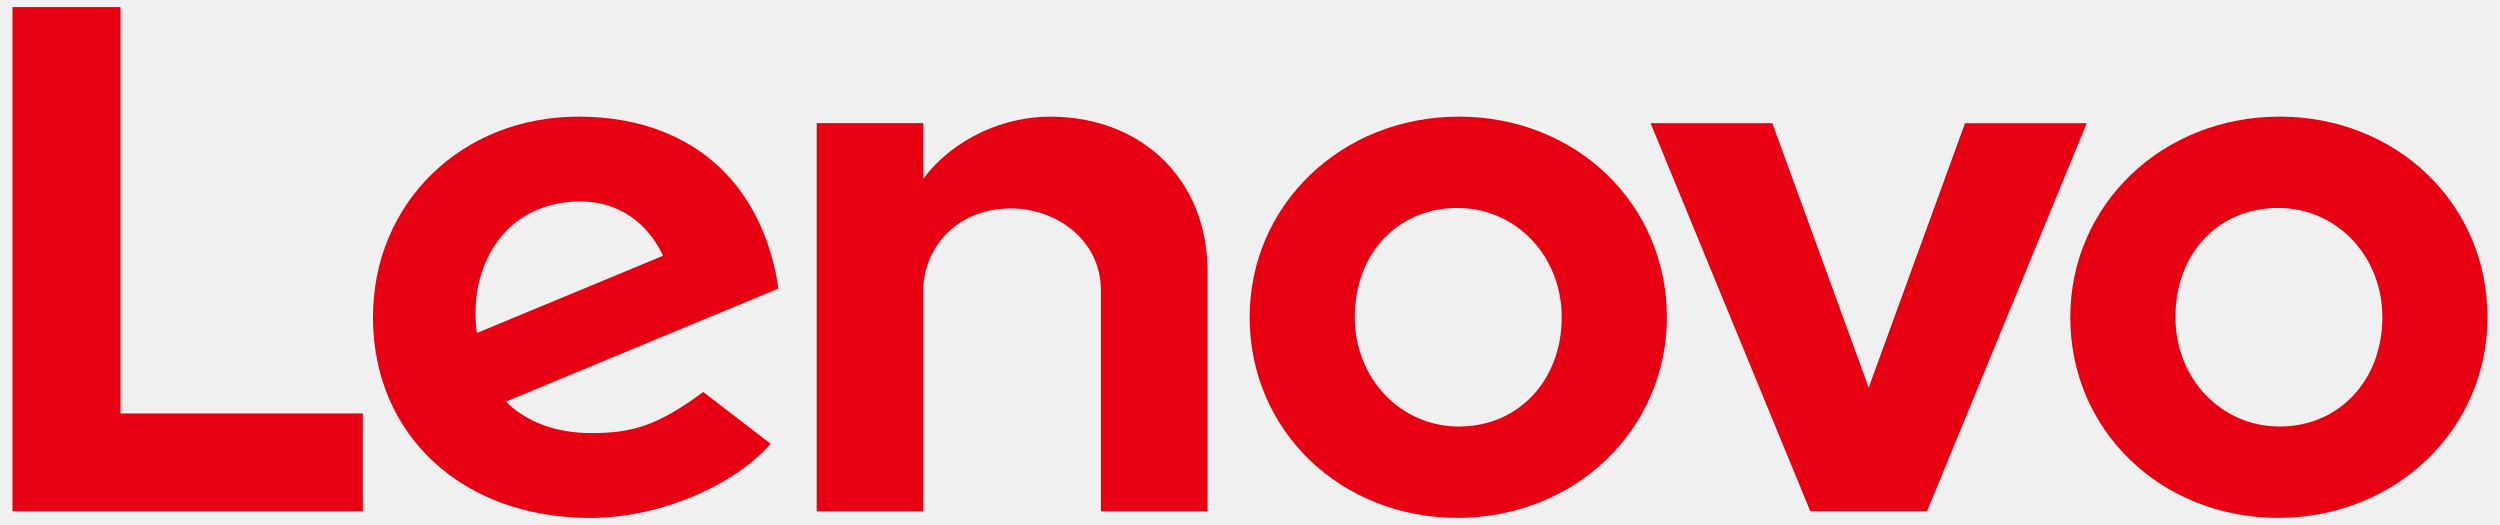
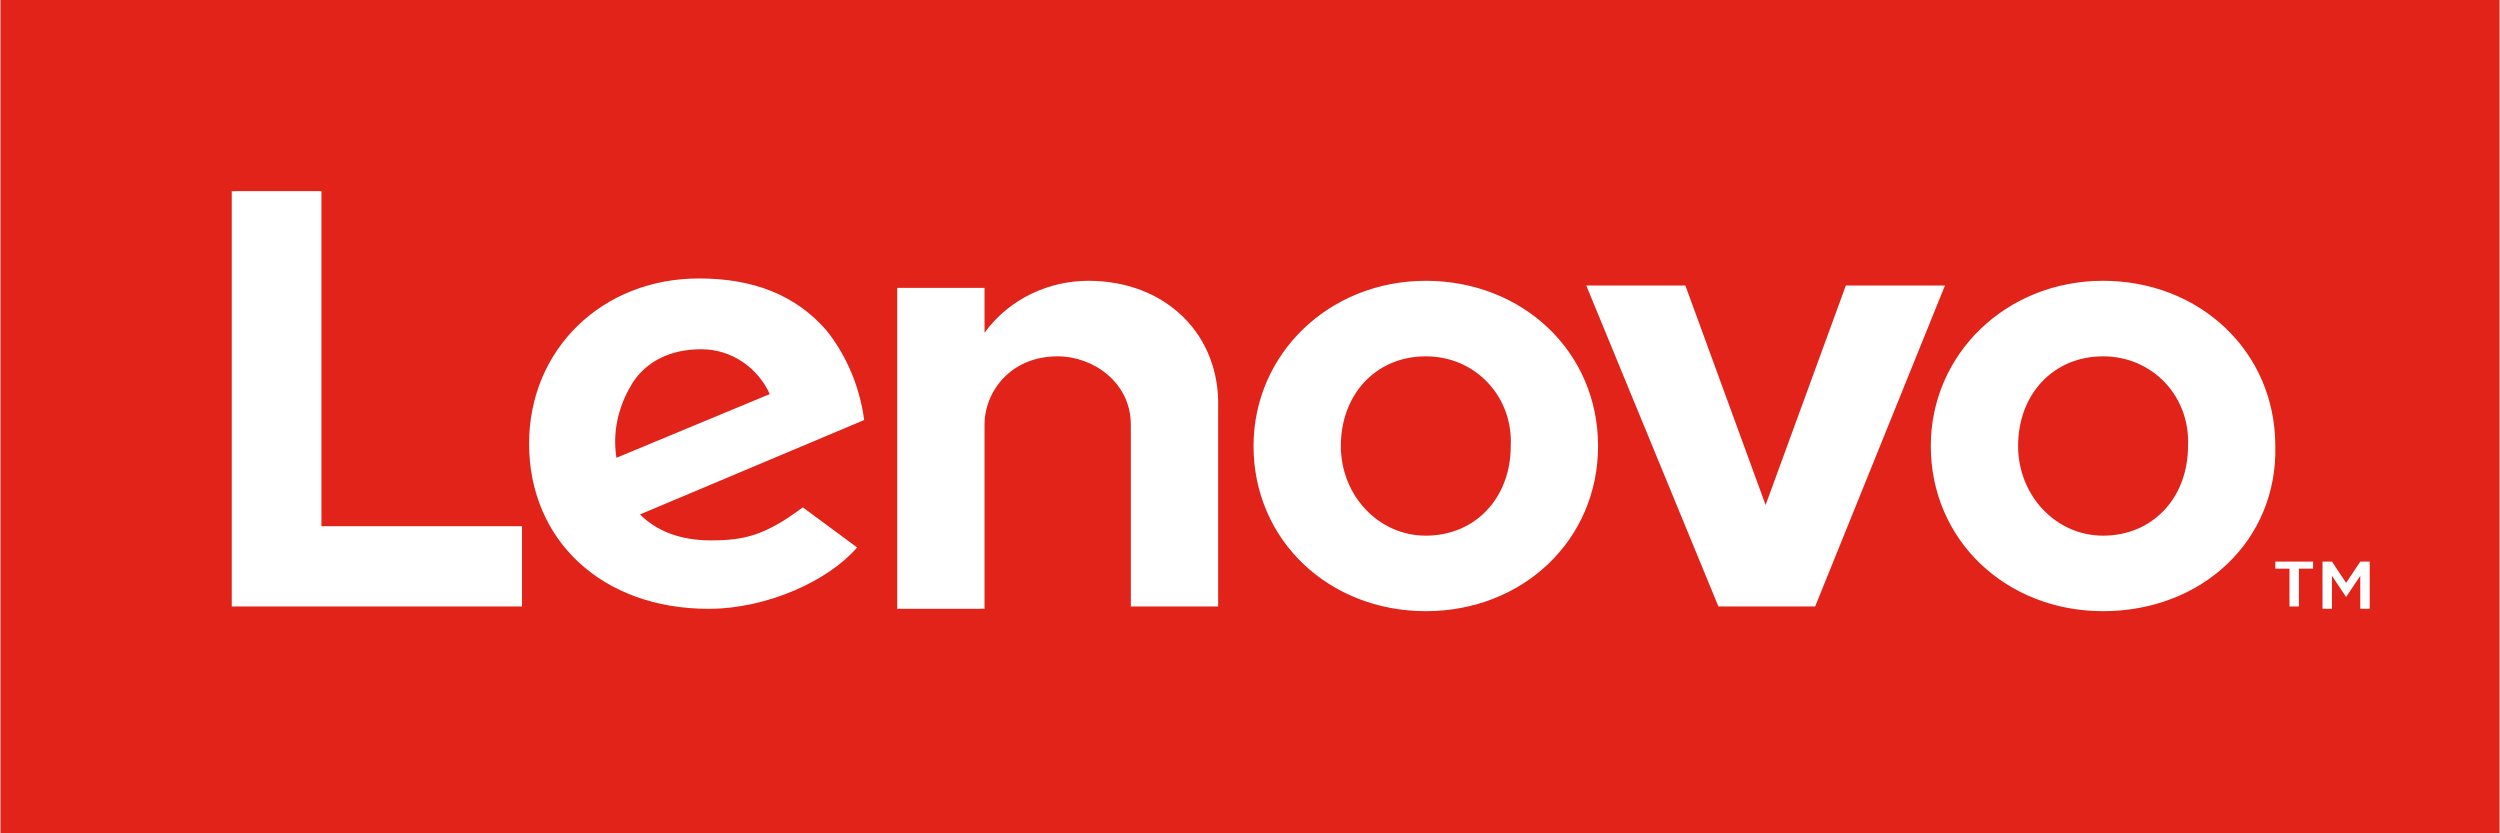
- <svg xmlns="http://www.w3.org/2000/svg" width="500" height="105" viewBox="0 0 500 105" id="svg2" version="1.1">
-   <defs id="defs4" />
-   <g id="layer1" transform="translate(-137.8498,-390.5412)">
-     <g id="g23944" transform="matrix(1.542156,0,0,1.542156,148.7686,-598.5179)">
-       <g id="g13605" transform="matrix(0,2.724942,2.724942,0,129.0716,656.476)" style="fill:#e60012;fill-opacity:1">
-         <path d="m 0,0 c 0,-2.127 0.986,-4.546 2.96,-6.024 l -0.004,0.001 10e-4,-0.001 -2.647,0.001 0,-5.073 18.474,0 0,5.072 -10.512,0 c -1.892,0 -3.903,1.467 -3.903,4.183 0,2.099 1.46,4.271 3.903,4.271 l 10.512,0 0,5.073 -11.452,0 C 3.083,7.503 0,4.463 0,0" style="fill:#e60012;fill-opacity:1;fill-rule:nonzero;stroke:none" id="path13607" />
-       </g>
-       <g id="g13609" transform="matrix(0,2.724942,2.724942,0,247.764,657.323)" style="fill:#e60012;fill-opacity:1">
-         <path d="M 0,0 12.584,-4.586 0,-9.172 l 0,-5.795 18.468,7.601 0,5.559 L 0,5.794 0,0 Z" style="fill:#e60012;fill-opacity:1;fill-rule:nonzero;stroke:none" id="path13611" />
-       </g>
-       <g id="g13613" transform="matrix(0,2.724942,2.724942,0,57.56743,672.4881)" style="fill:#e60012;fill-opacity:1">
-         <path d="m 0,0 c -1.16,0.864 -1.841,2.24 -1.841,3.902 0,1.828 1.044,3.215 2.585,3.932 L 4.421,-1.029 C 2.534,-1.271 1.058,-0.788 0,0 M 7.228,9.746 C 8.808,7.611 9.185,6.391 9.185,4.444 9.185,2.692 8.641,1.32 7.687,0.353 L 2.307,13.322 C 0.302,13.039 -1.489,12.278 -2.851,11.107 -4.83,9.403 -5.877,6.881 -5.877,3.81 c 0,-5.578 4.115,-9.784 9.55,-9.784 5.576,0 9.549,4.216 9.549,10.343 0,3.433 -1.627,6.943 -3.528,8.585 L 7.228,9.746 Z" style="fill:#e60012;fill-opacity:1;fill-rule:nonzero;stroke:none" id="path13615" />
-       </g>
-       <g id="g13617" transform="matrix(0,2.724942,2.724942,0,39.97112,694.9686)" style="fill:#e60012;fill-opacity:1">
-         <path d="m 0,0 0,-11.53 -19.341,0 0,-5.142 23.999,0 L 4.658,0 0,0 Z" style="fill:#e60012;fill-opacity:1;fill-rule:nonzero;stroke:none" id="path13619" />
-       </g>
-       <g id="g13621" transform="matrix(0,2.724942,2.724942,0,288.3741,668.3192)" style="fill:#e60012;fill-opacity:1">
-         <path d="m 0,0 c 0,-2.833 2.147,-4.89 5.201,-4.89 2.916,0 5.201,2.179 5.201,4.958 0,2.834 -2.206,4.89 -5.201,4.89 C 2.285,4.958 0,2.78 0,0 m 14.749,0 c 0,-5.548 -4.133,-9.895 -9.548,-9.895 -5.354,0 -9.548,4.377 -9.548,9.963 0,5.548 4.133,9.894 9.548,9.894 5.353,0 9.548,-4.376 9.548,-9.962" style="fill:#e60012;fill-opacity:1;fill-rule:nonzero;stroke:none" id="path13623" />
-       </g>
-       <g id="g13625" transform="matrix(0,2.724942,2.724942,0,181.9461,668.3192)" style="fill:#e60012;fill-opacity:1">
-         <path d="m 0,0 c 0,-2.833 2.147,-4.889 5.201,-4.889 2.916,0 5.201,2.178 5.201,4.958 0,2.833 -2.206,4.889 -5.201,4.889 C 2.285,4.958 0,2.78 0,0 m 14.749,0 c 0,-5.548 -4.133,-9.894 -9.548,-9.894 -5.354,0 -9.548,4.376 -9.548,9.963 0,5.547 4.133,9.894 9.548,9.894 5.353,0 9.548,-4.377 9.548,-9.963" style="fill:#e60012;fill-opacity:1;fill-rule:nonzero;stroke:none" id="path13627" />
-       </g>
-     </g>
-   </g>
+ <svg xmlns="http://www.w3.org/2000/svg" width="2500" height="833" viewBox="0 292.369 609.697 203.233">
+   <path fill="#E22319" d="M0 292.369h609.697v203.233H0z" />
+   <path fill="#FFF" d="M265.411 360.88c-9.212 0-18.999 4.03-25.332 12.666v-10.938h-21.302v78.299h21.302V396c0-8.06 6.333-16.696 17.848-16.696 8.636 0 17.848 6.333 17.848 16.696v44.331h21.302V391.97c.575-17.848-12.667-31.09-31.666-31.09M450.22 362.032l-19.574 53.542-19.576-53.542h-24.18l32.241 78.299h23.604l31.665-78.299zM195.748 416.15c-9.212 6.909-14.394 8.061-22.454 8.061-7.484 0-13.242-2.303-17.272-6.333l54.694-23.029c-1.151-8.636-4.606-16.121-9.211-21.878-7.485-8.636-17.848-12.666-31.089-12.666-23.605 0-41.453 17.272-41.453 40.301 0 23.605 17.848 40.302 43.755 40.302 14.393 0 29.362-6.909 36.271-14.97l-13.241-9.788zm-41.453-30.513c3.455-5.182 9.211-8.06 16.696-8.06 7.484 0 13.817 4.606 16.696 10.939l-37.422 15.545c-1.151-7.485 1.152-13.818 4.03-18.424zM127.236 420.756H78.299v-81.753H56.421v101.328h70.815zM512.975 441.482c-23.604 0-42.028-17.271-42.028-40.301 0-22.454 18.423-40.301 42.028-40.301 23.604 0 42.028 17.272 42.028 40.301.575 23.03-17.848 40.301-42.028 40.301m0-62.178c-12.091 0-20.727 9.212-20.727 21.878 0 12.09 9.212 21.878 20.727 21.878 12.09 0 20.727-9.212 20.727-21.878.574-12.091-8.638-21.878-20.727-21.878M347.74 441.482c-23.604 0-42.028-17.271-42.028-40.301 0-22.454 18.424-40.301 42.028-40.301 23.605 0 42.028 17.272 42.028 40.301s-18.422 40.301-42.028 40.301m0-62.178c-12.09 0-20.727 9.212-20.727 21.878 0 12.09 9.212 21.878 20.727 21.878 12.091 0 20.727-9.212 20.727-21.878.575-12.091-8.636-21.878-20.727-21.878M558.457 431.119h-3.454v-1.727h9.212v1.727h-3.455v9.212h-2.303v-9.212zm8.061-1.726h2.303l3.454 5.182 3.455-5.182h2.303v11.515h-2.303v-8.061l-3.455 5.182-3.454-5.182v8.061h-2.303v-11.515z" />
</svg>
